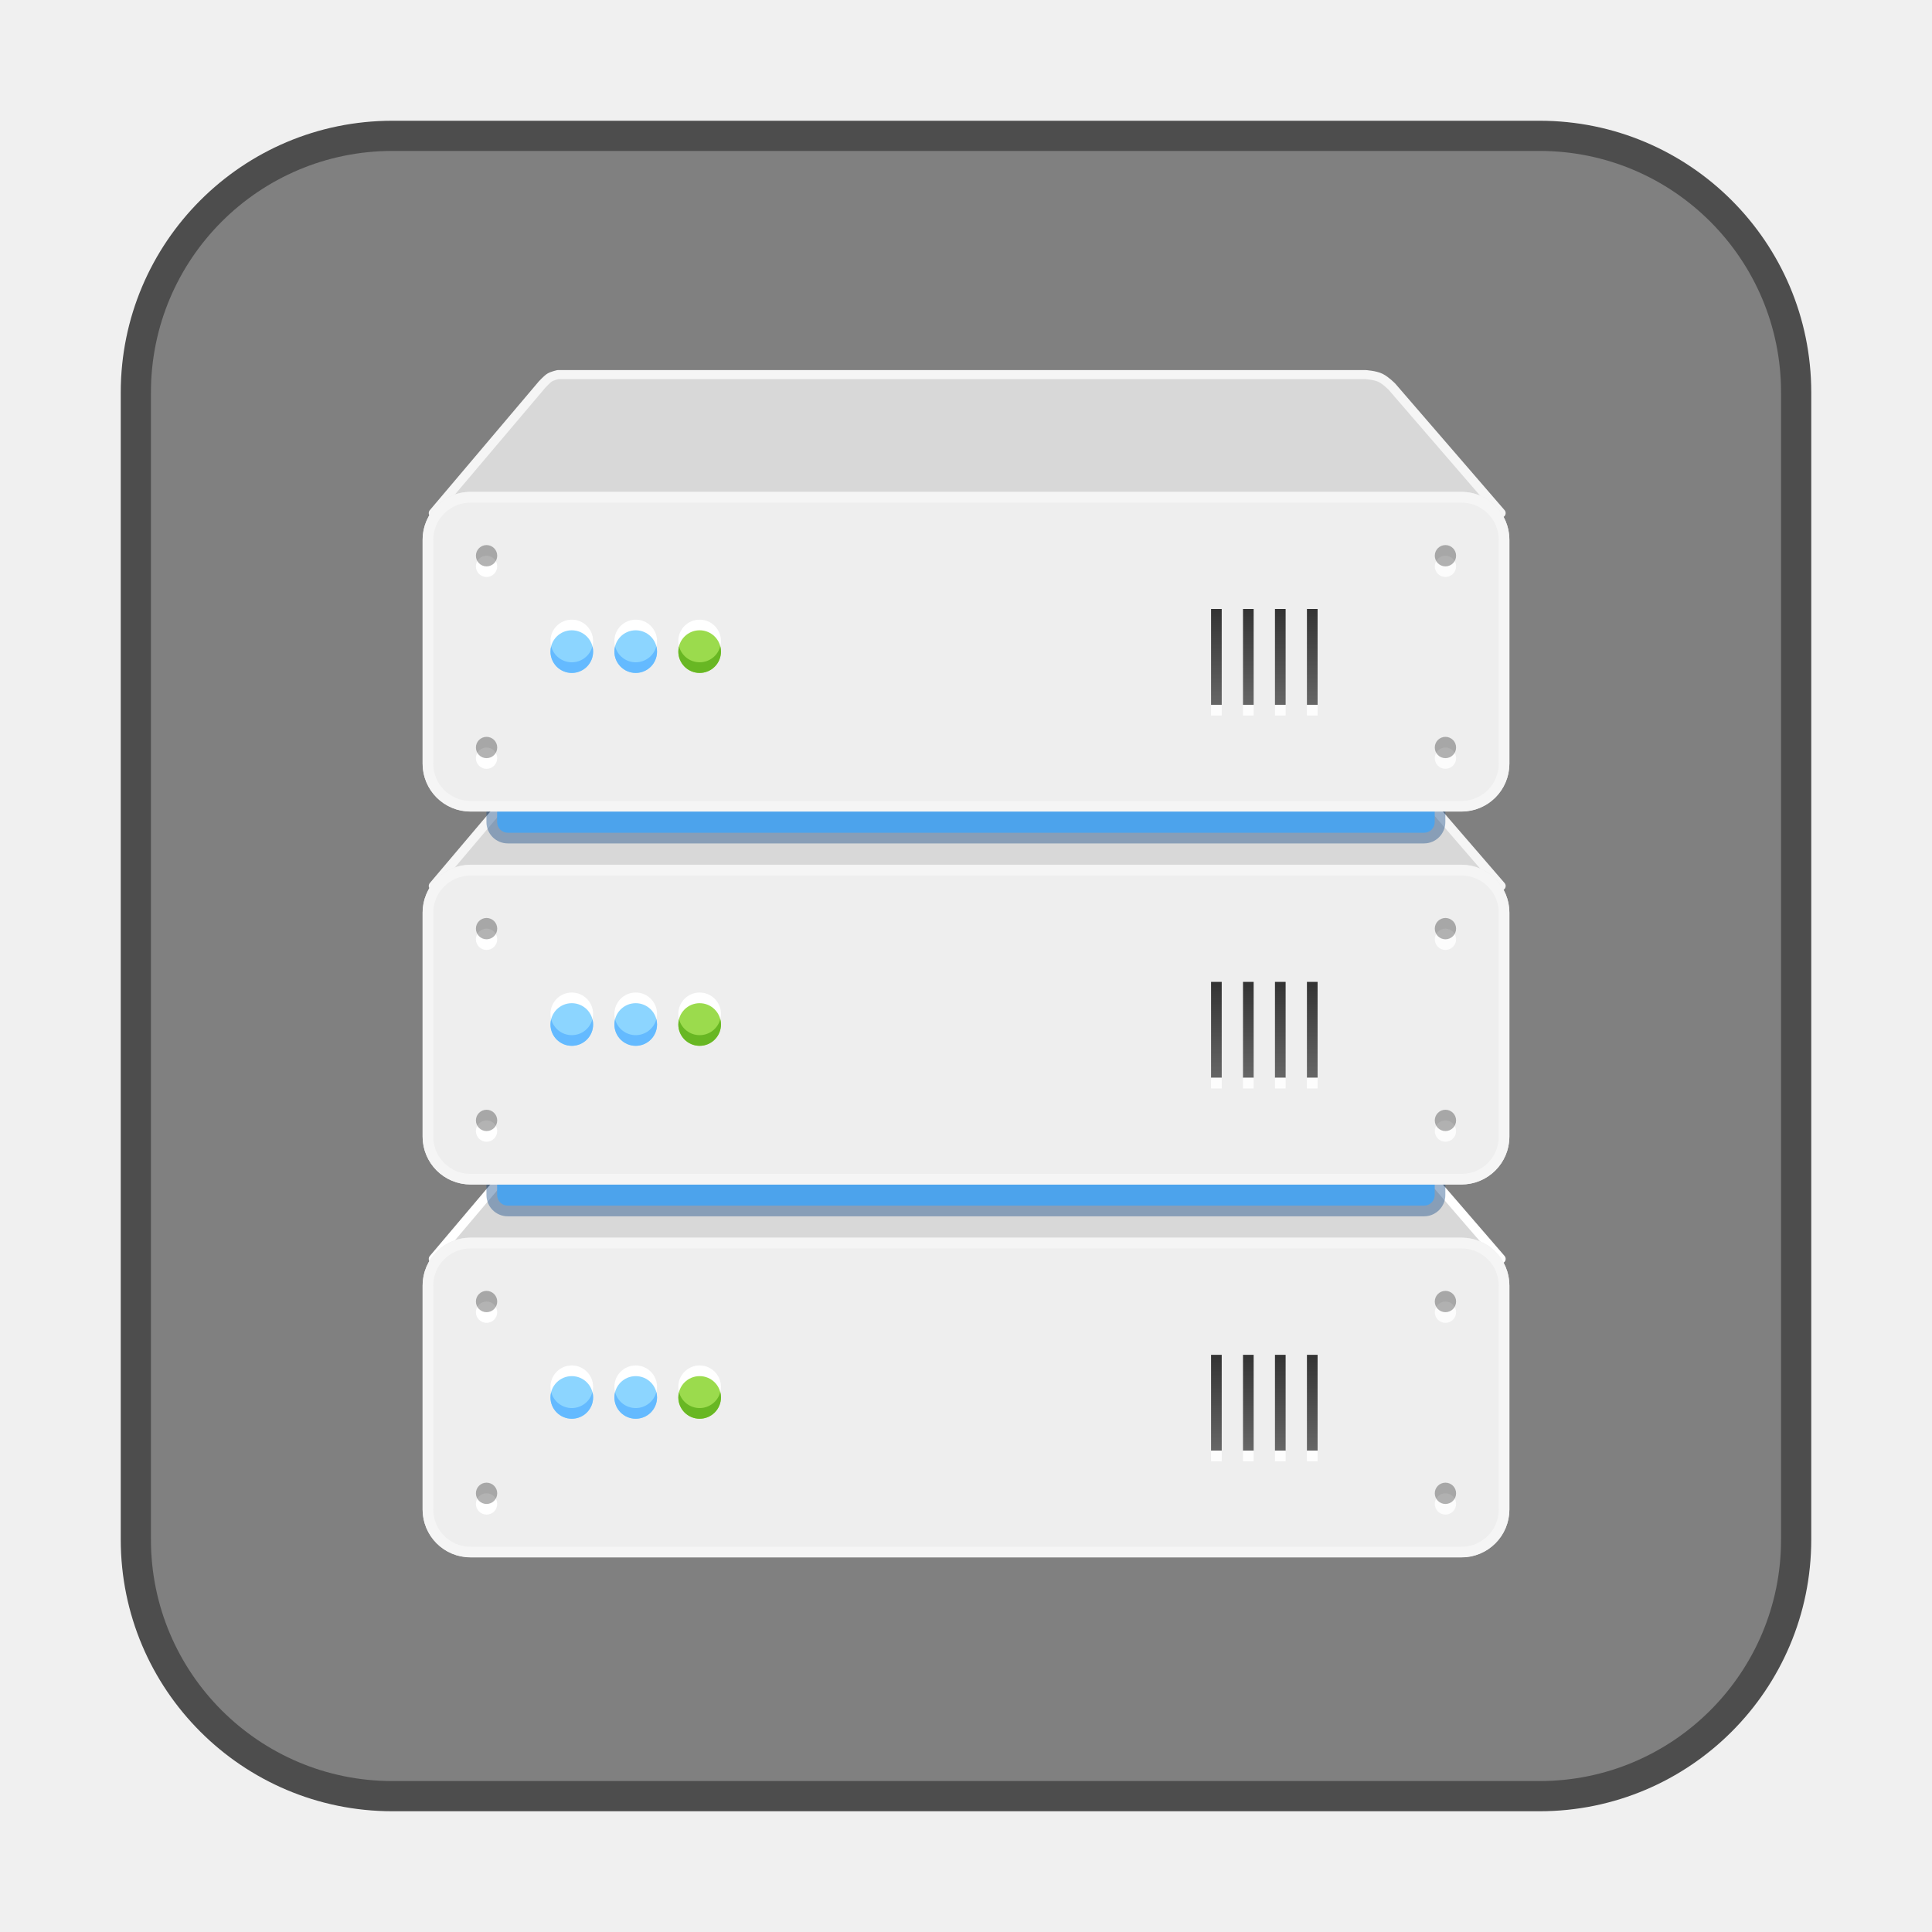
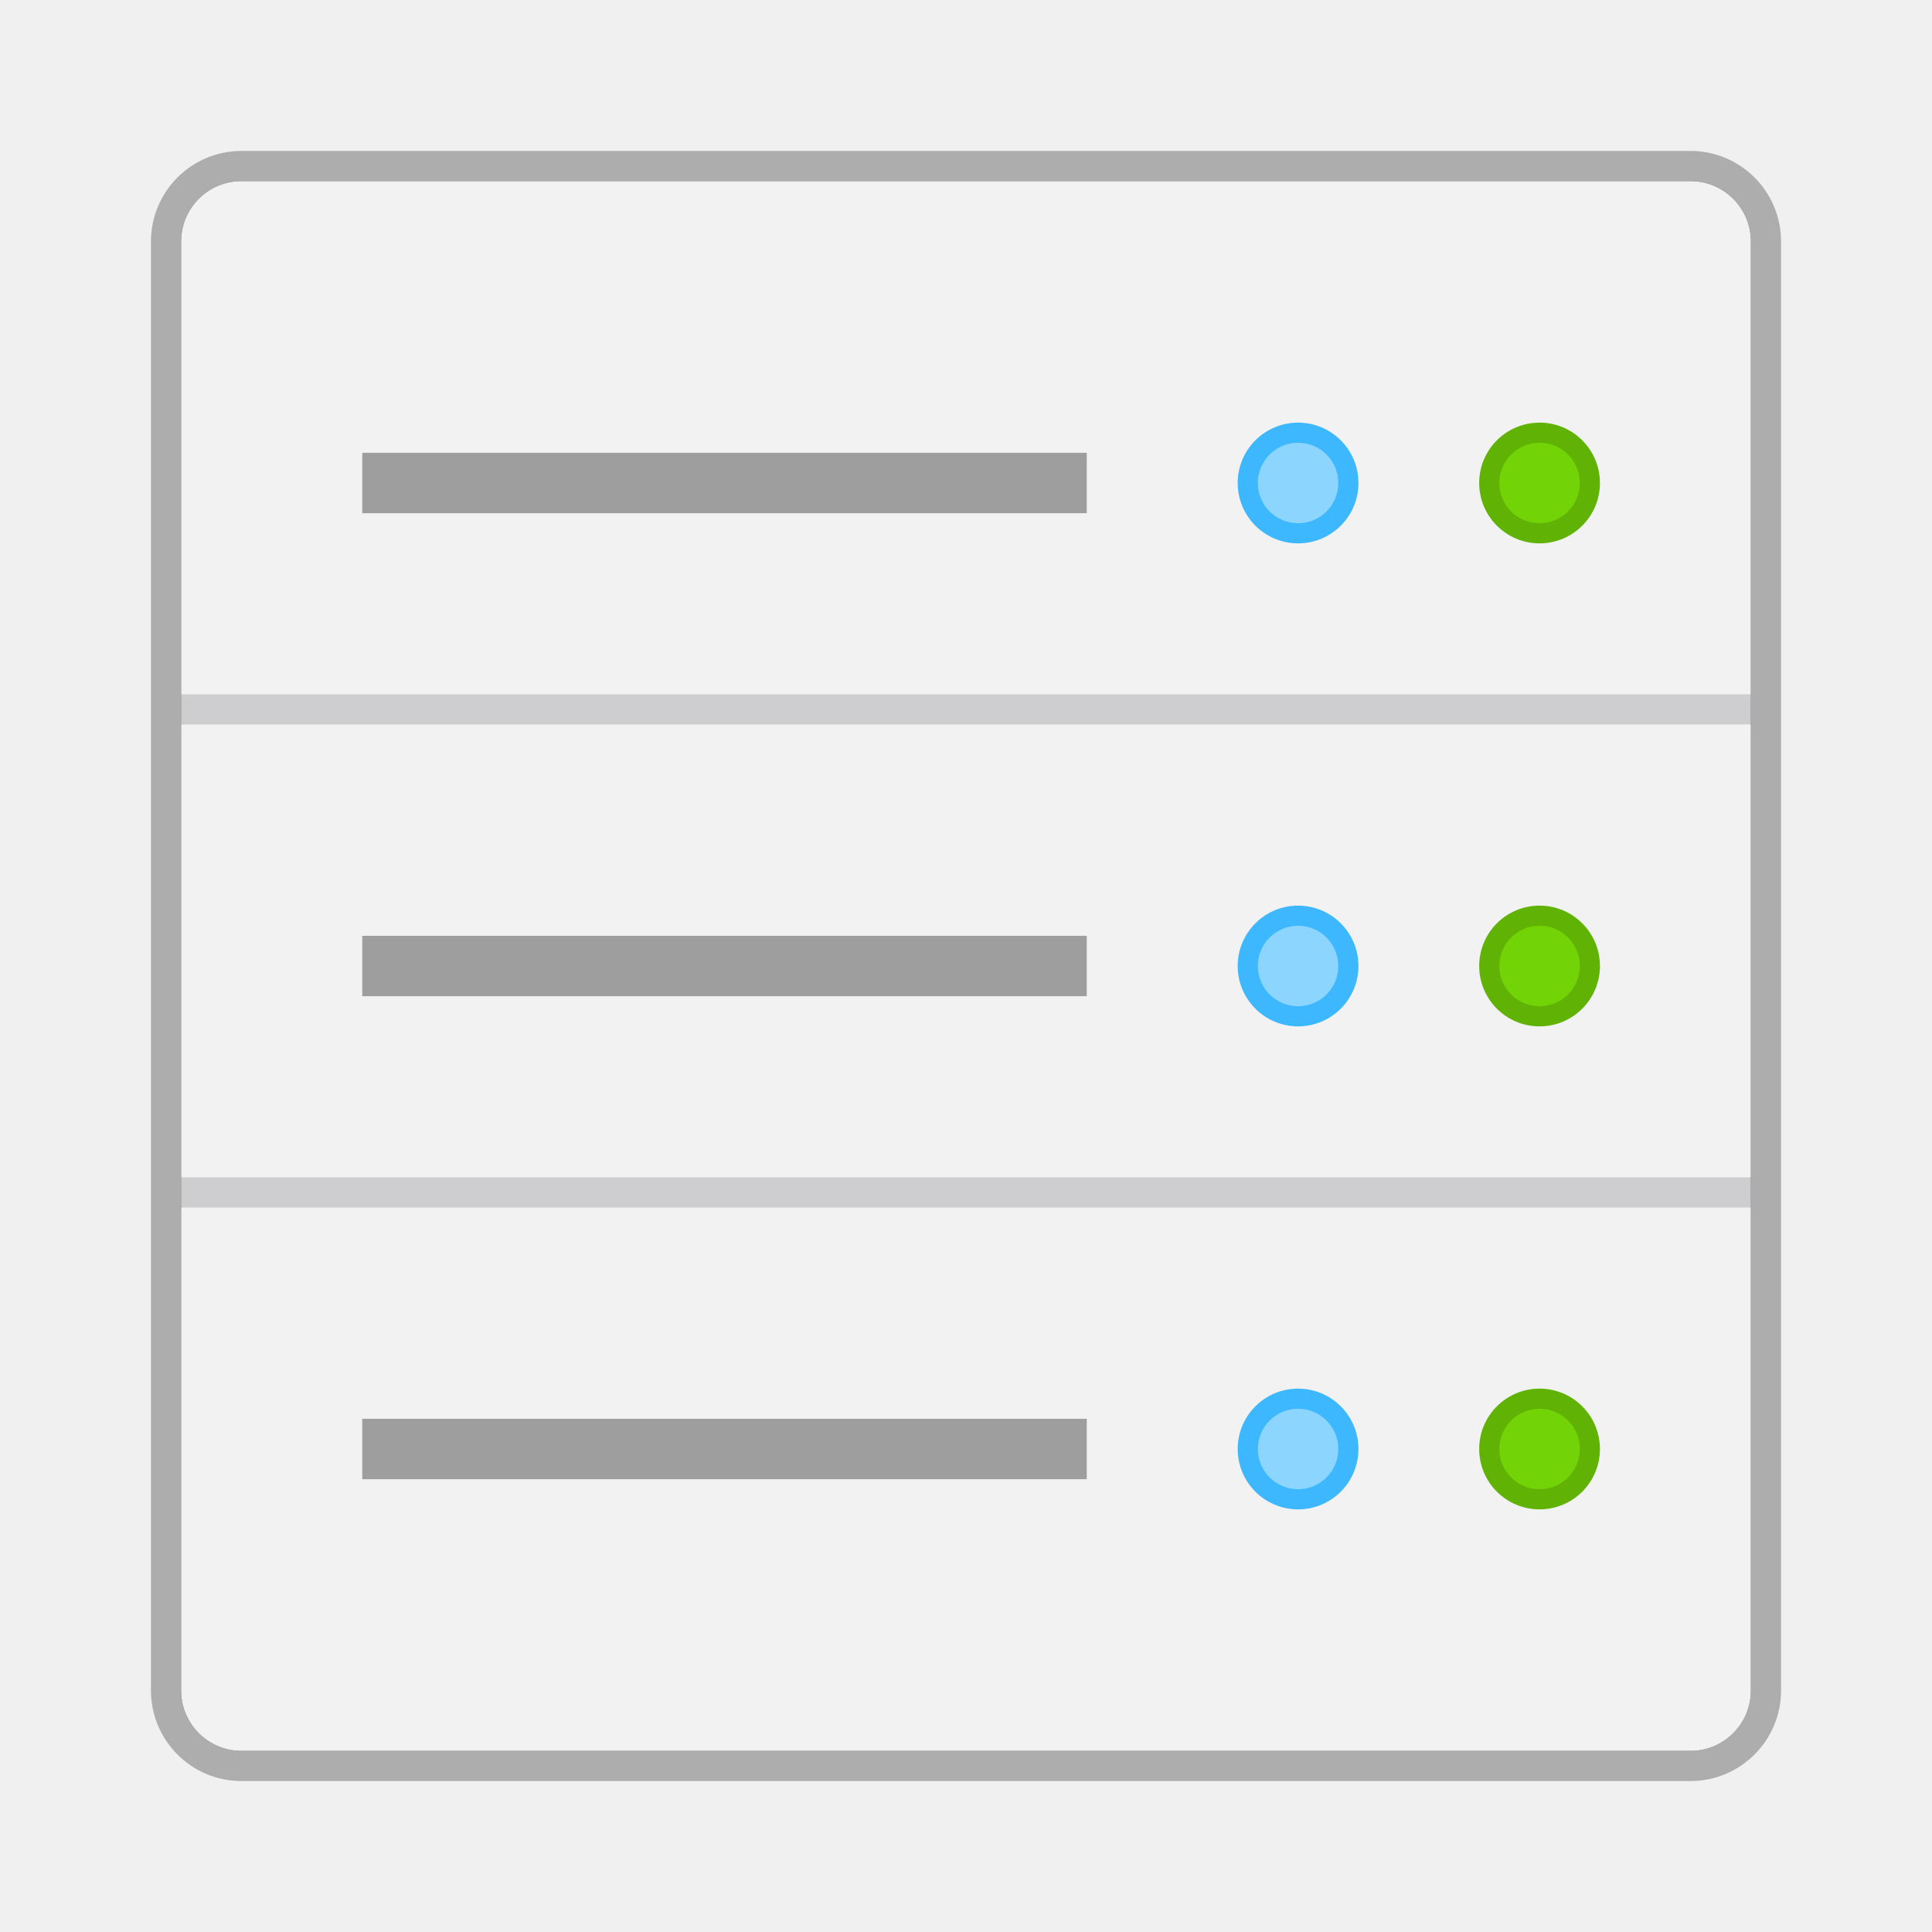
- <svg xmlns="http://www.w3.org/2000/svg" xmlns:xlink="http://www.w3.org/1999/xlink" id="SimpleNote" width="64" height="64" enable-background="new 0 0 1024 1024" image-rendering="optimizeSpeed" version="1.1" viewBox="0 0 64 64">
-   <defs>
-     <linearGradient id="linearGradient1608">
-       <stop stop-color="#333" offset="0" />
-       <stop stop-color="#666" offset="1" />
-     </linearGradient>
-     <linearGradient id="linearGradient2248" x1="92" x2="92" y1="34" y2="44" gradientTransform="matrix(.11764 0 0 .31765 29.529 9.3736)" gradientUnits="userSpaceOnUse" xlink:href="#linearGradient1608" />
-     <linearGradient id="linearGradient1987" x1="92" x2="92" y1="34" y2="44" gradientTransform="matrix(.11764 0 0 .31765 30.588 34.079)" gradientUnits="userSpaceOnUse" xlink:href="#linearGradient1608" />
-     <linearGradient id="linearGradient1989" x1="92" x2="92" y1="34" y2="44" gradientTransform="matrix(.11764 0 0 .31765 31.647 34.079)" gradientUnits="userSpaceOnUse" xlink:href="#linearGradient1608" />
-     <linearGradient id="linearGradient1991" x1="92" x2="92" y1="34" y2="44" gradientTransform="matrix(.11764 0 0 .31765 32.706 34.079)" gradientUnits="userSpaceOnUse" xlink:href="#linearGradient1608" />
-     <linearGradient id="linearGradient1993" x1="92" x2="92" y1="34" y2="44" gradientTransform="matrix(.11764 0 0 .31765 29.529 34.079)" gradientUnits="userSpaceOnUse" xlink:href="#linearGradient1608" />
-     <linearGradient id="linearGradient2001" x1="92" x2="92" y1="34" y2="44" gradientTransform="matrix(.11764 0 0 .31765 30.588 21.727)" gradientUnits="userSpaceOnUse" xlink:href="#linearGradient1608" />
-     <linearGradient id="linearGradient2003" x1="92" x2="92" y1="34" y2="44" gradientTransform="matrix(.11764 0 0 .31765 31.647 21.727)" gradientUnits="userSpaceOnUse" xlink:href="#linearGradient1608" />
-     <linearGradient id="linearGradient2005" x1="92" x2="92" y1="34" y2="44" gradientTransform="matrix(.11764 0 0 .31765 32.706 21.727)" gradientUnits="userSpaceOnUse" xlink:href="#linearGradient1608" />
-     <linearGradient id="linearGradient2007" x1="92" x2="92" y1="34" y2="44" gradientTransform="matrix(.11764 0 0 .31765 29.529 21.727)" gradientUnits="userSpaceOnUse" xlink:href="#linearGradient1608" />
-     <linearGradient id="linearGradient2009" x1="92" x2="92" y1="34" y2="44" gradientTransform="matrix(.11764 0 0 .31765 30.588 9.3736)" gradientUnits="userSpaceOnUse" xlink:href="#linearGradient1608" />
-     <linearGradient id="linearGradient2011" x1="92" x2="92" y1="34" y2="44" gradientTransform="matrix(.11764 0 0 .31765 31.647 9.3736)" gradientUnits="userSpaceOnUse" xlink:href="#linearGradient1608" />
-     <linearGradient id="linearGradient2013" x1="92" x2="92" y1="34" y2="44" gradientTransform="matrix(.11764 0 0 .31765 32.706 9.3736)" gradientUnits="userSpaceOnUse" xlink:href="#linearGradient1608" />
-   </defs>
-   <rect x="4" y="4" width="56" height="56" rx="9" ry="9" fill="#4d4d4d" stroke-width="3.78" />
-   <rect x="5" y="5" width="54" height="54" rx="8" ry="8" fill="#808080" stroke-width="3.644" />
-   <g font-size="4.342px">
+ <svg xmlns="http://www.w3.org/2000/svg" id="SimpleNote" width="64" height="64" enable-background="new 0 0 1024 1024" image-rendering="optimizeSpeed" version="1.1" viewBox="0 0 64 64">
+   <g transform="translate(74.01)" font-size="4.342px">
    <g font-family="'Bitstream Vera Sans'">
      <g stroke-width=".343">
        <text x="328.748" y="21.577" opacity=".8" style="line-height:0%" xml:space="preserve">
          <tspan x="328.748" y="21.577" stroke-width=".343" />
        </text>
        <text x="336.961" y="7.612" opacity=".8" style="line-height:0%" xml:space="preserve">
          <tspan x="336.961" y="7.612" stroke-width=".343" />
        </text>
        <text x="-167.089" y="-2.698" opacity=".8" style="line-height:0%" xml:space="preserve">
          <tspan x="-167.089" y="-2.698" stroke-width=".343" />
        </text>
        <text x="-792.179" y="252.849" opacity=".8" style="line-height:0%" xml:space="preserve">
          <tspan x="-792.179" y="252.849" stroke-width=".343" />
        </text>
        <text x="-127.846" y="-134.771" opacity=".8" style="line-height:0%" xml:space="preserve">
          <tspan x="-127.846" y="-134.771" stroke-width=".343" />
        </text>
        <text x="148.969" y="-276.492" opacity=".8" style="line-height:0%" xml:space="preserve">
          <tspan x="148.969" y="-276.492" stroke-width=".343" />
        </text>
        <text x="157.182" y="-290.457" opacity=".8" style="line-height:0%" xml:space="preserve">
          <tspan x="157.182" y="-290.457" stroke-width=".343" />
        </text>
        <text x="-354.035" y="-292.928" opacity=".8" style="line-height:0%" xml:space="preserve">
          <tspan x="-354.035" y="-292.928" stroke-width=".343" />
        </text>
        <text x="146.583" y="-386.582" opacity=".8" style="line-height:0%" xml:space="preserve">
          <tspan x="146.583" y="-386.582" stroke-width=".343" />
        </text>
        <text x="655.969" y="-171.777" opacity=".8" style="line-height:0%" xml:space="preserve">
          <tspan x="655.969" y="-171.777" stroke-width=".343" />
        </text>
        <text x="664.182" y="-185.742" opacity=".8" style="line-height:0%" xml:space="preserve">
          <tspan x="664.182" y="-185.742" stroke-width=".343" />
        </text>
        <text x="152.966" y="-188.213" opacity=".8" style="line-height:0%" xml:space="preserve">
          <tspan x="152.966" y="-188.213" stroke-width=".343" />
        </text>
        <text x="653.584" y="-281.867" opacity=".8" style="line-height:0%" xml:space="preserve">
          <tspan x="653.584" y="-281.867" stroke-width=".343" />
        </text>
        <text x="-168.481" y="-204.697" opacity=".8" style="line-height:0%" xml:space="preserve">
          <tspan x="-168.481" y="-204.697" stroke-width=".343" />
        </text>
        <text x="-793.571" y="50.85" opacity=".8" style="line-height:0%" xml:space="preserve">
          <tspan x="-793.571" y="50.85" stroke-width=".343" />
        </text>
        <text x="-205.819" y="82.683" opacity=".8" style="line-height:0%" xml:space="preserve">
          <tspan x="-205.819" y="82.683" stroke-width=".343" />
        </text>
        <text x="174.312" y="21.267" opacity=".8" style="line-height:0%" xml:space="preserve">
          <tspan x="174.312" y="21.267" stroke-width=".343" />
        </text>
        <text x="182.525" y="7.302" opacity=".8" style="line-height:0%" xml:space="preserve">
          <tspan x="182.525" y="7.302" stroke-width=".343" />
        </text>
        <text x="-328.691" y="4.831" opacity=".8" style="line-height:0%" xml:space="preserve">
          <tspan x="-328.691" y="4.831" stroke-width=".343" />
        </text>
        <text x="171.927" y="-88.823" opacity=".8" style="line-height:0%" xml:space="preserve">
          <tspan x="171.927" y="-88.823" stroke-width=".343" />
        </text>
        <text x="-180.341" y="3.9" opacity=".8" style="line-height:0%" xml:space="preserve">
          <tspan x="-180.341" y="3.9" stroke-width=".343" />
        </text>
        <text x="-805.43" y="259.447" opacity=".8" style="line-height:0%" xml:space="preserve">
          <tspan x="-805.43" y="259.447" stroke-width=".343" />
        </text>
        <text x="-128.552" y="-291.399" opacity=".8" style="line-height:0%" xml:space="preserve">
          <tspan x="-128.552" y="-291.399" stroke-width=".343" />
        </text>
        <text x="148.263" y="-433.121" opacity=".8" style="line-height:0%" xml:space="preserve">
          <tspan x="148.263" y="-433.121" stroke-width=".343" />
        </text>
        <text x="156.476" y="-447.086" opacity=".8" style="line-height:0%" xml:space="preserve">
          <tspan x="156.476" y="-447.086" stroke-width=".343" />
        </text>
        <text x="-354.74" y="-449.557" opacity=".8" style="line-height:0%" xml:space="preserve">
          <tspan x="-354.74" y="-449.557" stroke-width=".343" />
        </text>
        <text x="145.877" y="-543.211" opacity=".8" style="line-height:0%" xml:space="preserve">
          <tspan x="145.877" y="-543.211" stroke-width=".343" />
        </text>
        <text x="655.263" y="-328.405" opacity=".8" style="line-height:0%" xml:space="preserve">
          <tspan x="655.263" y="-328.405" stroke-width=".343" />
        </text>
        <text x="663.476" y="-342.37" opacity=".8" style="line-height:0%" xml:space="preserve">
          <tspan x="663.476" y="-342.37" stroke-width=".343" />
        </text>
        <text x="152.26" y="-344.841" opacity=".8" style="line-height:0%" xml:space="preserve">
          <tspan x="152.26" y="-344.841" stroke-width=".343" />
        </text>
        <text x="652.878" y="-438.495" opacity=".8" style="line-height:0%" xml:space="preserve">
          <tspan x="652.878" y="-438.495" stroke-width=".343" />
        </text>
        <text x="-169.187" y="-361.325" opacity=".8" style="line-height:0%" xml:space="preserve">
          <tspan x="-169.187" y="-361.325" stroke-width=".343" />
        </text>
        <text x="-794.276" y="-105.778" opacity=".8" style="line-height:0%" xml:space="preserve">
          <tspan x="-794.276" y="-105.778" stroke-width=".343" />
        </text>
        <text x="-206.524" y="-73.945" opacity=".8" style="line-height:0%" xml:space="preserve">
          <tspan x="-206.524" y="-73.945" stroke-width=".343" />
        </text>
        <text x="81.4" y="8.631" opacity=".8" style="line-height:0%" xml:space="preserve">
          <tspan x="81.4" y="8.631" stroke-width=".343" />
        </text>
        <text x="89.613" y="-5.334" opacity=".8" style="line-height:0%" xml:space="preserve">
          <tspan x="89.613" y="-5.334" stroke-width=".343" />
        </text>
        <text x="-345.631" y="-71.839" opacity=".8" style="line-height:0%" xml:space="preserve">
          <tspan x="-345.631" y="-71.839" stroke-width=".343" />
        </text>
        <text x="-68.816" y="-213.561" opacity=".8" style="line-height:0%" xml:space="preserve">
          <tspan x="-68.816" y="-213.561" stroke-width=".343" />
        </text>
        <text x="-60.603" y="-227.526" opacity=".8" style="line-height:0%" xml:space="preserve">
          <tspan x="-60.603" y="-227.526" stroke-width=".343" />
        </text>
        <text x="-571.819" y="-229.997" opacity=".8" style="line-height:0%" xml:space="preserve">
          <tspan x="-571.819" y="-229.997" stroke-width=".343" />
        </text>
        <text x="-71.202" y="-323.651" opacity=".8" style="line-height:0%" xml:space="preserve">
          <tspan x="-71.202" y="-323.651" stroke-width=".343" />
        </text>
        <text x="438.184" y="-108.845" opacity=".8" style="line-height:0%" xml:space="preserve">
          <tspan x="438.184" y="-108.845" stroke-width=".343" />
        </text>
        <text x="446.397" y="-122.81" opacity=".8" style="line-height:0%" xml:space="preserve">
          <tspan x="446.397" y="-122.81" stroke-width=".343" />
        </text>
        <text x="-64.819" y="-125.281" opacity=".8" style="line-height:0%" xml:space="preserve">
          <tspan x="-64.819" y="-125.281" stroke-width=".343" />
        </text>
        <text x="435.799" y="-218.935" opacity=".8" style="line-height:0%" xml:space="preserve">
          <tspan x="435.799" y="-218.935" stroke-width=".343" />
        </text>
        <text x="-386.266" y="-141.765" opacity=".8" style="line-height:0%" xml:space="preserve">
          <tspan x="-386.266" y="-141.765" stroke-width=".343" />
        </text>
        <text x="-1011.356" y="113.782" opacity=".8" style="line-height:0%" xml:space="preserve">
          <tspan x="-1011.356" y="113.782" stroke-width=".343" />
        </text>
      </g>
      <text x="-423.603" y="145.615" opacity=".8" stroke-width=".31" style="line-height:0%" xml:space="preserve">
        <tspan x="-423.603" y="145.615" stroke-width=".31" />
      </text>
      <g stroke-width=".343">
        <text x="328.748" y="24.058" opacity=".8" style="line-height:0%" xml:space="preserve">
          <tspan x="328.748" y="24.058" stroke-width=".343" />
        </text>
        <text x="336.961" y="10.093" opacity=".8" style="line-height:0%" xml:space="preserve">
          <tspan x="336.961" y="10.093" stroke-width=".343" />
        </text>
        <text x="-167.089" y="-0.217" opacity=".8" style="line-height:0%" xml:space="preserve">
          <tspan x="-167.089" y="-0.217" stroke-width=".343" />
        </text>
        <text x="-792.179" y="255.33" opacity=".8" style="line-height:0%" xml:space="preserve">
          <tspan x="-792.179" y="255.33" stroke-width=".343" />
        </text>
        <text x="-127.846" y="-132.29" opacity=".8" style="line-height:0%" xml:space="preserve">
          <tspan x="-127.846" y="-132.29" stroke-width=".343" />
        </text>
        <text x="148.969" y="-274.011" opacity=".8" style="line-height:0%" xml:space="preserve">
          <tspan x="148.969" y="-274.011" stroke-width=".343" />
        </text>
        <text x="157.182" y="-287.976" opacity=".8" style="line-height:0%" xml:space="preserve">
          <tspan x="157.182" y="-287.976" stroke-width=".343" />
        </text>
        <text x="-354.035" y="-290.447" opacity=".8" style="line-height:0%" xml:space="preserve">
          <tspan x="-354.035" y="-290.447" stroke-width=".343" />
        </text>
        <text x="146.583" y="-384.102" opacity=".8" style="line-height:0%" xml:space="preserve">
          <tspan x="146.583" y="-384.102" stroke-width=".343" />
        </text>
        <text x="655.969" y="-169.296" opacity=".8" style="line-height:0%" xml:space="preserve">
          <tspan x="655.969" y="-169.296" stroke-width=".343" />
        </text>
        <text x="664.182" y="-183.261" opacity=".8" style="line-height:0%" xml:space="preserve">
          <tspan x="664.182" y="-183.261" stroke-width=".343" />
        </text>
        <text x="152.966" y="-185.732" opacity=".8" style="line-height:0%" xml:space="preserve">
          <tspan x="152.966" y="-185.732" stroke-width=".343" />
        </text>
        <text x="653.584" y="-279.386" opacity=".8" style="line-height:0%" xml:space="preserve">
          <tspan x="653.584" y="-279.386" stroke-width=".343" />
        </text>
        <text x="-168.481" y="-202.216" opacity=".8" style="line-height:0%" xml:space="preserve">
          <tspan x="-168.481" y="-202.216" stroke-width=".343" />
        </text>
        <text x="-793.571" y="53.331" opacity=".8" style="line-height:0%" xml:space="preserve">
          <tspan x="-793.571" y="53.331" stroke-width=".343" />
        </text>
        <text x="-205.819" y="85.164" opacity=".8" style="line-height:0%" xml:space="preserve">
          <tspan x="-205.819" y="85.164" stroke-width=".343" />
        </text>
        <text x="174.312" y="23.748" opacity=".8" style="line-height:0%" xml:space="preserve">
          <tspan x="174.312" y="23.748" stroke-width=".343" />
        </text>
        <text x="182.525" y="9.783" opacity=".8" style="line-height:0%" xml:space="preserve">
          <tspan x="182.525" y="9.783" stroke-width=".343" />
        </text>
        <text x="-328.691" y="7.312" opacity=".8" style="line-height:0%" xml:space="preserve">
          <tspan x="-328.691" y="7.312" stroke-width=".343" />
        </text>
        <text x="171.927" y="-86.343" opacity=".8" style="line-height:0%" xml:space="preserve">
          <tspan x="171.927" y="-86.343" stroke-width=".343" />
        </text>
        <text x="-180.341" y="6.381" opacity=".8" style="line-height:0%" xml:space="preserve">
          <tspan x="-180.341" y="6.381" stroke-width=".343" />
        </text>
        <text x="-805.43" y="261.928" opacity=".8" style="line-height:0%" xml:space="preserve">
          <tspan x="-805.43" y="261.928" stroke-width=".343" />
        </text>
        <text x="-128.552" y="-288.918" opacity=".8" style="line-height:0%" xml:space="preserve">
          <tspan x="-128.552" y="-288.918" stroke-width=".343" />
        </text>
        <text x="148.263" y="-430.64" opacity=".8" style="line-height:0%" xml:space="preserve">
          <tspan x="148.263" y="-430.64" stroke-width=".343" />
        </text>
        <text x="156.476" y="-444.605" opacity=".8" style="line-height:0%" xml:space="preserve">
          <tspan x="156.476" y="-444.605" stroke-width=".343" />
        </text>
        <text x="-354.74" y="-447.076" opacity=".8" style="line-height:0%" xml:space="preserve">
          <tspan x="-354.74" y="-447.076" stroke-width=".343" />
        </text>
        <text x="145.877" y="-540.73" opacity=".8" style="line-height:0%" xml:space="preserve">
          <tspan x="145.877" y="-540.73" stroke-width=".343" />
        </text>
        <text x="655.263" y="-325.924" opacity=".8" style="line-height:0%" xml:space="preserve">
          <tspan x="655.263" y="-325.924" stroke-width=".343" />
        </text>
        <text x="663.476" y="-339.889" opacity=".8" style="line-height:0%" xml:space="preserve">
          <tspan x="663.476" y="-339.889" stroke-width=".343" />
        </text>
        <text x="152.26" y="-342.36" opacity=".8" style="line-height:0%" xml:space="preserve">
          <tspan x="152.26" y="-342.36" stroke-width=".343" />
        </text>
        <text x="652.878" y="-436.014" opacity=".8" style="line-height:0%" xml:space="preserve">
          <tspan x="652.878" y="-436.014" stroke-width=".343" />
        </text>
        <text x="-169.187" y="-358.844" opacity=".8" style="line-height:0%" xml:space="preserve">
          <tspan x="-169.187" y="-358.844" stroke-width=".343" />
        </text>
        <text x="-794.276" y="-103.297" opacity=".8" style="line-height:0%" xml:space="preserve">
          <tspan x="-794.276" y="-103.297" stroke-width=".343" />
        </text>
        <text x="-206.524" y="-71.464" opacity=".8" style="line-height:0%" xml:space="preserve">
          <tspan x="-206.524" y="-71.464" stroke-width=".343" />
        </text>
        <text x="81.4" y="11.112" opacity=".8" style="line-height:0%" xml:space="preserve">
          <tspan x="81.4" y="11.112" stroke-width=".343" />
        </text>
        <text x="89.613" y="-2.853" opacity=".8" style="line-height:0%" xml:space="preserve">
          <tspan x="89.613" y="-2.853" stroke-width=".343" />
        </text>
        <text x="-345.631" y="-69.358" opacity=".8" style="line-height:0%" xml:space="preserve">
          <tspan x="-345.631" y="-69.358" stroke-width=".343" />
        </text>
        <text x="-68.816" y="-211.08" opacity=".8" style="line-height:0%" xml:space="preserve">
          <tspan x="-68.816" y="-211.08" stroke-width=".343" />
        </text>
        <text x="-60.603" y="-225.045" opacity=".8" style="line-height:0%" xml:space="preserve">
          <tspan x="-60.603" y="-225.045" stroke-width=".343" />
        </text>
        <text x="-571.819" y="-227.516" opacity=".8" style="line-height:0%" xml:space="preserve">
          <tspan x="-571.819" y="-227.516" stroke-width=".343" />
        </text>
        <text x="-71.202" y="-321.17" opacity=".8" style="line-height:0%" xml:space="preserve">
          <tspan x="-71.202" y="-321.17" stroke-width=".343" />
        </text>
        <text x="438.184" y="-106.364" opacity=".8" style="line-height:0%" xml:space="preserve">
          <tspan x="438.184" y="-106.364" stroke-width=".343" />
        </text>
        <text x="446.397" y="-120.329" opacity=".8" style="line-height:0%" xml:space="preserve">
          <tspan x="446.397" y="-120.329" stroke-width=".343" />
        </text>
        <text x="-64.819" y="-122.8" opacity=".8" style="line-height:0%" xml:space="preserve">
          <tspan x="-64.819" y="-122.8" stroke-width=".343" />
        </text>
        <text x="435.799" y="-216.454" opacity=".8" style="line-height:0%" xml:space="preserve">
          <tspan x="435.799" y="-216.454" stroke-width=".343" />
        </text>
        <text x="-386.266" y="-139.284" opacity=".8" style="line-height:0%" xml:space="preserve">
          <tspan x="-386.266" y="-139.284" stroke-width=".343" />
        </text>
        <text x="-1011.356" y="116.263" opacity=".8" style="line-height:0%" xml:space="preserve">
          <tspan x="-1011.356" y="116.263" stroke-width=".343" />
        </text>
      </g>
      <text x="-423.603" y="148.096" opacity=".8" stroke-width=".31" style="line-height:0%" xml:space="preserve">
        <tspan x="-423.603" y="148.096" stroke-width=".31" />
      </text>
    </g>
    <text x="177.48" y="-105.944" font-family="'Droid Sans'" stroke-width=".343" style="line-height:0%" xml:space="preserve">
      <tspan x="177.48" y="-105.944" />
      <tspan x="177.48" y="-100.517" />
    </text>
    <g font-family="'Bitstream Vera Sans'" stroke-width=".343">
      <text x="336.927" y="-271.17" opacity=".8" style="line-height:0%" xml:space="preserve">
        <tspan x="336.927" y="-271.17" stroke-width=".343" />
      </text>
      <text x="-288.162" y="-15.623" opacity=".8" style="line-height:0%" xml:space="preserve">
        <tspan x="-288.162" y="-15.623" stroke-width=".343" />
      </text>
      <text x="586.142" y="-368.855" opacity=".8" style="line-height:0%" xml:space="preserve">
        <tspan x="586.142" y="-368.855" stroke-width=".343" />
      </text>
      <text x="594.355" y="-382.82" opacity=".8" style="line-height:0%" xml:space="preserve">
        <tspan x="594.355" y="-382.82" stroke-width=".343" />
      </text>
      <text x="83.139" y="-385.291" opacity=".8" style="line-height:0%" xml:space="preserve">
        <tspan x="83.139" y="-385.291" stroke-width=".343" />
      </text>
      <text x="583.757" y="-478.946" opacity=".8" style="line-height:0%" xml:space="preserve">
        <tspan x="583.757" y="-478.946" stroke-width=".343" />
      </text>
    </g>
  </g>
-   <path d="m18.213 37.209c0.091-0.054 0.27-0.094 0.27-0.094h26.746s0.324 0.018 0.507 0.11c0.183 0.092 0.376 0.293 0.376 0.293l3.615 4.185h-35.374l3.605-4.26s0.165-0.18 0.256-0.235z" color="#000000" enable-background="accumulate" fill="#d8d8d8" stroke="#fff" stroke-linecap="round" stroke-linejoin="round" stroke-width=".3" />
-   <rect x="16.114" y="37.468" width="31.765" height="2.824" rx=".706" ry=".706" fill="#104785" opacity=".4" stroke-width="1.03" />
-   <path d="m15.588 40.997h32.824c0.88 0 1.588 0.708 1.588 1.588v7.412c0 0.88-0.708 1.588-1.588 1.588h-32.824c-0.88 0-1.588-0.708-1.588-1.588v-7.412c0-0.88 0.708-1.588 1.588-1.588z" color="#000000" enable-background="accumulate" fill="#eee" stroke-width="1.03" />
-   <path d="m15.588 41.179h32.824c0.782 0 1.412 0.63 1.412 1.412v7.412c0 0.782-0.63 1.412-1.412 1.412h-32.824c-0.782 0-1.412-0.63-1.412-1.412v-7.412c0-0.782 0.63-1.412 1.412-1.412z" fill="none" stroke="#f5f5f5" stroke-linecap="round" stroke-linejoin="round" stroke-width=".353" />
-   <path d="m16.471 43.468a0.353 0.353 0 0 1-0.706 0 0.353 0.353 0 1 1 0.706 0z" color="#000000" enable-background="accumulate" fill="#fff" fill-rule="evenodd" stroke-width="1.03" />
-   <path d="m16.471 43.115a0.353 0.353 0 0 1-0.706 0 0.353 0.353 0 1 1 0.706 0z" color="#000000" enable-background="accumulate" fill-rule="evenodd" opacity=".3" stroke-width="1.03" />
-   <path d="m48.235 43.468a0.353 0.353 0 0 1-0.706 0 0.353 0.353 0 1 1 0.706 0z" color="#000000" enable-background="accumulate" fill="#fff" fill-rule="evenodd" opacity=".8" stroke-width="1.03" />
-   <path d="m48.235 43.115a0.353 0.353 0 0 1-0.706 0 0.353 0.353 0 1 1 0.706 0z" color="#000000" enable-background="accumulate" fill-rule="evenodd" opacity=".3" stroke-width="1.03" />
-   <path d="m16.471 49.82a0.353 0.353 0 0 1-0.706 0 0.353 0.353 0 1 1 0.706 0z" color="#000000" enable-background="accumulate" fill="#fff" fill-rule="evenodd" stroke-width="1.03" />
-   <path d="m16.471 49.468a0.353 0.353 0 0 1-0.706 0 0.353 0.353 0 1 1 0.706 0z" color="#000000" enable-background="accumulate" fill-rule="evenodd" opacity=".3" stroke-width="1.03" />
-   <path d="m48.235 49.82a0.353 0.353 0 0 1-0.706 0 0.353 0.353 0 1 1 0.706 0z" color="#000000" enable-background="accumulate" fill="#fff" fill-rule="evenodd" opacity=".8" stroke-width="1.03" />
-   <path d="m48.235 49.468a0.353 0.353 0 0 1-0.706 0 0.353 0.353 0 1 1 0.706 0z" color="#000000" enable-background="accumulate" fill-rule="evenodd" opacity=".3" stroke-width="1.03" />
-   <path d="m41.176 44.88h0.353v3.176h-0.353z" fill="url(#linearGradient1987)" stroke-width="1.03" />
-   <path d="m41.176 48.056h0.353v0.353h-0.353z" fill="#fff" opacity=".9" stroke-width="1.03" />
-   <path d="m42.235 44.88h0.353v3.176h-0.353z" fill="url(#linearGradient1989)" stroke-width="1.03" />
-   <path d="m42.235 48.056h0.353v0.353h-0.353z" fill="#fff" opacity=".9" stroke-width="1.03" />
-   <path d="m43.294 44.88h0.353v3.176h-0.353z" fill="url(#linearGradient1991)" stroke-width="1.03" />
-   <path d="m43.294 48.056h0.353v0.353h-0.353z" fill="#fff" opacity=".9" stroke-width="1.03" />
-   <path d="m40.118 44.88h0.353v3.176h-0.353z" fill="url(#linearGradient1993)" stroke-width="1.03" />
-   <path d="m40.118 48.056h0.353v0.353h-0.353z" fill="#fff" opacity=".9" stroke-width="1.03" />
-   <circle cx="21.059" cy="45.938" r=".706" fill="#fff" stroke-width="1.03" />
-   <circle cx="21.059" cy="46.292" r=".706" fill="#8cd5ff" stroke-width="1.03" />
-   <path d="m21.742 46.113a0.706 0.706 0 0 1-0.683 0.531 0.706 0.706 0 0 1-0.683-0.528 0.706 0.706 0 0 0-0.023 0.175 0.706 0.706 0 0 0 0.706 0.706 0.706 0.706 0 0 0 0.706-0.706 0.706 0.706 0 0 0-0.023-0.178z" fill="#64baff" stroke-width="1.03" />
-   <circle cx="18.941" cy="45.938" r=".706" fill="#fff" stroke-width="1.03" />
-   <circle cx="18.941" cy="46.292" r=".706" fill="#8cd5ff" stroke-width="1.03" />
-   <path d="m19.625 46.113a0.706 0.706 0 0 1-0.683 0.531 0.706 0.706 0 0 1-0.683-0.528 0.706 0.706 0 0 0-0.023 0.175 0.706 0.706 0 0 0 0.706 0.706 0.706 0.706 0 0 0 0.706-0.706 0.706 0.706 0 0 0-0.023-0.178z" fill="#64baff" stroke-width="1.03" />
-   <circle cx="23.176" cy="45.938" r=".706" fill="#fff" stroke-width="1.03" />
-   <circle cx="23.176" cy="46.292" r=".706" fill="#9bdb4d" stroke-width="1.03" />
-   <path d="m23.86 46.113a0.706 0.706 0 0 1-0.683 0.531 0.706 0.706 0 0 1-0.683-0.528 0.706 0.706 0 0 0-0.023 0.175 0.706 0.706 0 0 0 0.706 0.706 0.706 0.706 0 0 0 0.706-0.706 0.706 0.706 0 0 0-0.023-0.178z" fill="#68b723" stroke-width="1.03" />
-   <rect x="16.468" y="37.82" width="31.059" height="2.118" rx=".353" ry=".353" fill="#4ca3ec" stroke-width="1.03" />
-   <path d="m18.213 24.855c0.091-0.054 0.27-0.094 0.27-0.094h26.746s0.324 0.018 0.507 0.11c0.183 0.092 0.376 0.293 0.376 0.293l3.615 4.185h-35.374l3.605-4.26s0.165-0.18 0.256-0.235z" color="#000000" enable-background="accumulate" fill="#d8d8d8" stroke="#f5f5f5" stroke-linecap="round" stroke-linejoin="round" stroke-width=".3" />
-   <path d="m15.588 28.645h32.824c0.88 0 1.588 0.708 1.588 1.588v7.412c0 0.88-0.708 1.588-1.588 1.588h-32.824c-0.88 0-1.588-0.708-1.588-1.588v-7.412c0-0.88 0.708-1.588 1.588-1.588z" color="#000000" enable-background="accumulate" fill="#eee" stroke-width="1.03" />
-   <path d="m15.588 28.827h32.824c0.782 0 1.412 0.63 1.412 1.412v7.412c0 0.782-0.63 1.412-1.412 1.412h-32.824c-0.782 0-1.412-0.63-1.412-1.412v-7.412c0-0.782 0.63-1.412 1.412-1.412z" fill="none" stroke="#f5f5f5" stroke-linecap="round" stroke-linejoin="round" stroke-width=".353" />
-   <path d="m16.471 31.115a0.353 0.353 0 0 1-0.706 0 0.353 0.353 0 1 1 0.706 0z" color="#000000" enable-background="accumulate" fill="#fff" fill-rule="evenodd" stroke-width="1.03" />
-   <path d="m16.471 30.762a0.353 0.353 0 0 1-0.706 0 0.353 0.353 0 1 1 0.706 0z" color="#000000" enable-background="accumulate" fill-rule="evenodd" opacity=".3" stroke-width="1.03" />
-   <path d="m48.235 31.115a0.353 0.353 0 0 1-0.706 0 0.353 0.353 0 1 1 0.706 0z" color="#000000" enable-background="accumulate" fill="#fff" fill-rule="evenodd" opacity=".8" stroke-width="1.03" />
-   <path d="m48.235 30.762a0.353 0.353 0 0 1-0.706 0 0.353 0.353 0 1 1 0.706 0z" color="#000000" enable-background="accumulate" fill-rule="evenodd" opacity=".3" stroke-width="1.03" />
-   <path d="m16.471 37.468a0.353 0.353 0 0 1-0.706 0 0.353 0.353 0 1 1 0.706 0z" color="#000000" enable-background="accumulate" fill="#fff" fill-rule="evenodd" stroke-width="1.03" />
-   <path d="m16.471 37.115a0.353 0.353 0 0 1-0.706 0 0.353 0.353 0 1 1 0.706 0z" color="#000000" enable-background="accumulate" fill-rule="evenodd" opacity=".3" stroke-width="1.03" />
-   <path d="m48.235 37.468a0.353 0.353 0 0 1-0.706 0 0.353 0.353 0 1 1 0.706 0z" color="#000000" enable-background="accumulate" fill="#fff" fill-rule="evenodd" opacity=".8" stroke-width="1.03" />
-   <path d="m48.235 37.115a0.353 0.353 0 0 1-0.706 0 0.353 0.353 0 1 1 0.706 0z" color="#000000" enable-background="accumulate" fill-rule="evenodd" opacity=".3" stroke-width="1.03" />
-   <path d="m41.176 32.526h0.353v3.176h-0.353z" fill="url(#linearGradient2001)" stroke-width="1.03" />
-   <path d="m41.176 35.703h0.353v0.353h-0.353z" fill="#fff" opacity=".9" stroke-width="1.03" />
-   <path d="m42.235 32.526h0.353v3.176h-0.353z" fill="url(#linearGradient2003)" stroke-width="1.03" />
-   <path d="m42.235 35.703h0.353v0.353h-0.353z" fill="#fff" opacity=".9" stroke-width="1.03" />
-   <path d="m43.294 32.526h0.353v3.176h-0.353z" fill="url(#linearGradient2005)" stroke-width="1.03" />
-   <path d="m43.294 35.703h0.353v0.353h-0.353z" fill="#fff" opacity=".9" stroke-width="1.03" />
-   <path d="m40.118 32.526h0.353v3.176h-0.353z" fill="url(#linearGradient2007)" stroke-width="1.03" />
-   <path d="m40.118 35.703h0.353v0.353h-0.353z" fill="#fff" opacity=".9" stroke-width="1.03" />
-   <circle cx="21.059" cy="33.585" r=".706" fill="#fff" stroke-width="1.03" />
-   <circle cx="21.059" cy="33.938" r=".706" fill="#8cd5ff" stroke-width="1.03" />
-   <path d="m21.742 33.76a0.706 0.706 0 0 1-0.683 0.531 0.706 0.706 0 0 1-0.683-0.528 0.706 0.706 0 0 0-0.023 0.175 0.706 0.706 0 0 0 0.706 0.706 0.706 0.706 0 0 0 0.706-0.706 0.706 0.706 0 0 0-0.023-0.178z" fill="#64baff" stroke-width="1.03" />
-   <circle cx="18.941" cy="33.585" r=".706" fill="#fff" stroke-width="1.03" />
-   <circle cx="18.941" cy="33.938" r=".706" fill="#8cd5ff" stroke-width="1.03" />
-   <path d="m19.625 33.76a0.706 0.706 0 0 1-0.683 0.531 0.706 0.706 0 0 1-0.683-0.528 0.706 0.706 0 0 0-0.023 0.175 0.706 0.706 0 0 0 0.706 0.706 0.706 0.706 0 0 0 0.706-0.706 0.706 0.706 0 0 0-0.023-0.178z" fill="#64baff" stroke-width="1.03" />
-   <circle cx="23.176" cy="33.585" r=".706" fill="#fff" stroke-width="1.03" />
-   <circle cx="23.176" cy="33.938" r=".706" fill="#9bdb4d" stroke-width="1.03" />
-   <path d="m23.86 33.76a0.706 0.706 0 0 1-0.683 0.531 0.706 0.706 0 0 1-0.683-0.528 0.706 0.706 0 0 0-0.023 0.175 0.706 0.706 0 0 0 0.706 0.706 0.706 0.706 0 0 0 0.706-0.706 0.706 0.706 0 0 0-0.023-0.178z" fill="#68b723" stroke-width="1.03" />
-   <rect x="16.114" y="25.115" width="31.765" height="2.824" rx=".706" ry=".706" fill="#104785" opacity=".4" stroke-width="1.03" />
-   <rect x="16.468" y="25.468" width="31.059" height="2.118" rx=".353" ry=".353" fill="#4ca3ec" stroke-width="1.03" />
-   <path d="m18.213 12.503c0.091-0.054 0.27-0.094 0.27-0.094h26.746s0.324 0.018 0.507 0.11c0.183 0.092 0.376 0.293 0.376 0.293l3.615 4.185h-35.374l3.605-4.26s0.165-0.18 0.256-0.235z" color="#000000" enable-background="accumulate" fill="#d8d8d8" stroke="#f5f5f5" stroke-linecap="round" stroke-linejoin="round" stroke-width=".3" />
-   <path d="m15.588 16.291h32.824c0.88 0 1.588 0.708 1.588 1.588v7.412c0 0.88-0.708 1.588-1.588 1.588h-32.824c-0.88 0-1.588-0.708-1.588-1.588v-7.412c0-0.88 0.708-1.588 1.588-1.588z" color="#000000" enable-background="accumulate" fill="#eee" stroke-width="1.03" />
-   <path d="m15.588 16.473h32.824c0.782 0 1.412 0.63 1.412 1.412v7.412c0 0.782-0.63 1.412-1.412 1.412h-32.824c-0.782 0-1.412-0.63-1.412-1.412v-7.412c0-0.782 0.63-1.412 1.412-1.412z" fill="none" stroke="#f5f5f5" stroke-linecap="round" stroke-linejoin="round" stroke-width=".353" />
-   <path d="m16.471 18.761a0.353 0.353 0 0 1-0.706 0 0.353 0.353 0 1 1 0.706 0z" color="#000000" enable-background="accumulate" fill="#fff" fill-rule="evenodd" stroke-width="1.03" />
-   <path d="m16.471 18.409a0.353 0.353 0 0 1-0.706 0 0.353 0.353 0 1 1 0.706 0z" color="#000000" enable-background="accumulate" fill-rule="evenodd" opacity=".3" stroke-width="1.03" />
-   <path d="m48.235 18.761a0.353 0.353 0 0 1-0.706 0 0.353 0.353 0 1 1 0.706 0z" color="#000000" enable-background="accumulate" fill="#fff" fill-rule="evenodd" opacity=".8" stroke-width="1.03" />
-   <path d="m48.235 18.409a0.353 0.353 0 0 1-0.706 0 0.353 0.353 0 1 1 0.706 0z" color="#000000" enable-background="accumulate" fill-rule="evenodd" opacity=".3" stroke-width="1.03" />
-   <path d="m16.471 25.115a0.353 0.353 0 0 1-0.706 0 0.353 0.353 0 1 1 0.706 0z" color="#000000" enable-background="accumulate" fill="#fff" fill-rule="evenodd" stroke-width="1.03" />
-   <path d="m16.471 24.762a0.353 0.353 0 0 1-0.706 0 0.353 0.353 0 1 1 0.706 0z" color="#000000" enable-background="accumulate" fill-rule="evenodd" opacity=".3" stroke-width="1.03" />
-   <path d="m48.235 25.115a0.353 0.353 0 0 1-0.706 0 0.353 0.353 0 1 1 0.706 0z" color="#000000" enable-background="accumulate" fill="#fff" fill-rule="evenodd" opacity=".8" stroke-width="1.03" />
-   <path d="m48.235 24.762a0.353 0.353 0 0 1-0.706 0 0.353 0.353 0 1 1 0.706 0z" color="#000000" enable-background="accumulate" fill-rule="evenodd" opacity=".3" stroke-width="1.03" />
-   <path d="m41.176 20.173h0.353v3.176h-0.353z" fill="url(#linearGradient2009)" stroke-width="1.03" />
-   <path d="m41.176 23.35h0.353v0.353h-0.353z" fill="#fff" opacity=".9" stroke-width="1.03" />
-   <path d="m42.235 20.173h0.353v3.176h-0.353z" fill="url(#linearGradient2011)" stroke-width="1.03" />
-   <path d="m42.235 23.35h0.353v0.353h-0.353z" fill="#fff" opacity=".9" stroke-width="1.03" />
-   <path d="m43.294 20.173h0.353v3.176h-0.353z" fill="url(#linearGradient2013)" stroke-width="1.03" />
-   <path d="m43.294 23.35h0.353v0.353h-0.353z" fill="#fff" opacity=".9" stroke-width="1.03" />
-   <path d="m40.118 20.173h0.353v3.176h-0.353z" fill="url(#linearGradient2248)" stroke-width="1.03" />
-   <path d="m40.118 23.35h0.353v0.353h-0.353z" fill="#fff" opacity=".9" stroke-width="1.03" />
-   <circle cx="21.059" cy="21.233" r=".706" fill="#fff" stroke-width="1.03" />
-   <circle cx="21.059" cy="21.585" r=".706" fill="#8cd5ff" stroke-width="1.03" />
-   <path d="m21.742 21.408a0.706 0.706 0 0 1-0.683 0.531 0.706 0.706 0 0 1-0.683-0.528 0.706 0.706 0 0 0-0.023 0.175 0.706 0.706 0 0 0 0.706 0.706 0.706 0.706 0 0 0 0.706-0.706 0.706 0.706 0 0 0-0.023-0.178z" fill="#64baff" stroke-width="1.03" />
-   <circle cx="18.941" cy="21.233" r=".706" fill="#fff" stroke-width="1.03" />
-   <circle cx="18.941" cy="21.585" r=".706" fill="#8cd5ff" stroke-width="1.03" />
-   <path d="m19.625 21.408a0.706 0.706 0 0 1-0.683 0.531 0.706 0.706 0 0 1-0.683-0.528 0.706 0.706 0 0 0-0.023 0.175 0.706 0.706 0 0 0 0.706 0.706 0.706 0.706 0 0 0 0.706-0.706 0.706 0.706 0 0 0-0.023-0.178z" fill="#64baff" stroke-width="1.03" />
-   <circle cx="23.176" cy="21.233" r=".706" fill="#fff" stroke-width="1.03" />
-   <circle cx="23.176" cy="21.585" r=".706" fill="#9bdb4d" stroke-width="1.03" />
-   <path d="m23.86 21.408a0.706 0.706 0 0 1-0.683 0.531 0.706 0.706 0 0 1-0.683-0.528 0.706 0.706 0 0 0-0.023 0.175 0.706 0.706 0 0 0 0.706 0.706 0.706 0.706 0 0 0 0.706-0.706 0.706 0.706 0 0 0-0.023-0.178z" fill="#68b723" stroke-width="1.03" />
+   <rect x="6" y="6" width="52" height="52" rx="2" ry="2" fill="#3e4245" stroke="#adadad" stroke-width="2" style="paint-order:stroke markers fill" />
+   <rect x="6" y="6" width="52" height="52" rx="2" ry="2" fill="#f2f2f2" style="paint-order:stroke markers fill" />
+   <path d="m12 15h24v2h-24z" opacity=".35" />
+   <circle cx="43" cy="16" r="2" fill="#3db8ff" />
+   <circle cx="43" cy="16" r="1.333" fill="#8cd5ff" stroke-width=".667" />
+   <circle cx="51" cy="16" r="2" fill="#60b305" />
+   <circle cx="51" cy="16" r="1.333" fill="#72d406" stroke-width=".667" />
+   <path d="m12 31h24v2h-24z" opacity=".35" />
+   <path d="m12 47h24v2h-24z" opacity=".35" />
+   <rect x="6" y="23" width="52" height="1" rx="0" ry="0" fill="#00000f" fill-rule="evenodd" opacity=".15" stroke-width=".577" style="paint-order:fill markers stroke" />
+   <rect x="6" y="39" width="52" height="1" rx="0" ry="0" fill="#00000f" fill-rule="evenodd" opacity=".15" stroke-width=".577" style="paint-order:fill markers stroke" />
+   <circle cx="43" cy="32" r="2" fill="#3db8ff" />
+   <circle cx="43" cy="32" r="1.333" fill="#8cd5ff" stroke-width=".667" />
+   <circle cx="51" cy="32" r="2" fill="#60b305" />
+   <circle cx="51" cy="32" r="1.333" fill="#72d406" stroke-width=".667" />
+   <circle cx="43" cy="48" r="2" fill="#3db8ff" />
+   <circle cx="43" cy="48" r="1.333" fill="#8cd5ff" stroke-width=".667" />
+   <circle cx="51" cy="48" r="2" fill="#60b305" />
+   <circle cx="51" cy="48" r="1.333" fill="#72d406" stroke-width=".667" />
</svg>
